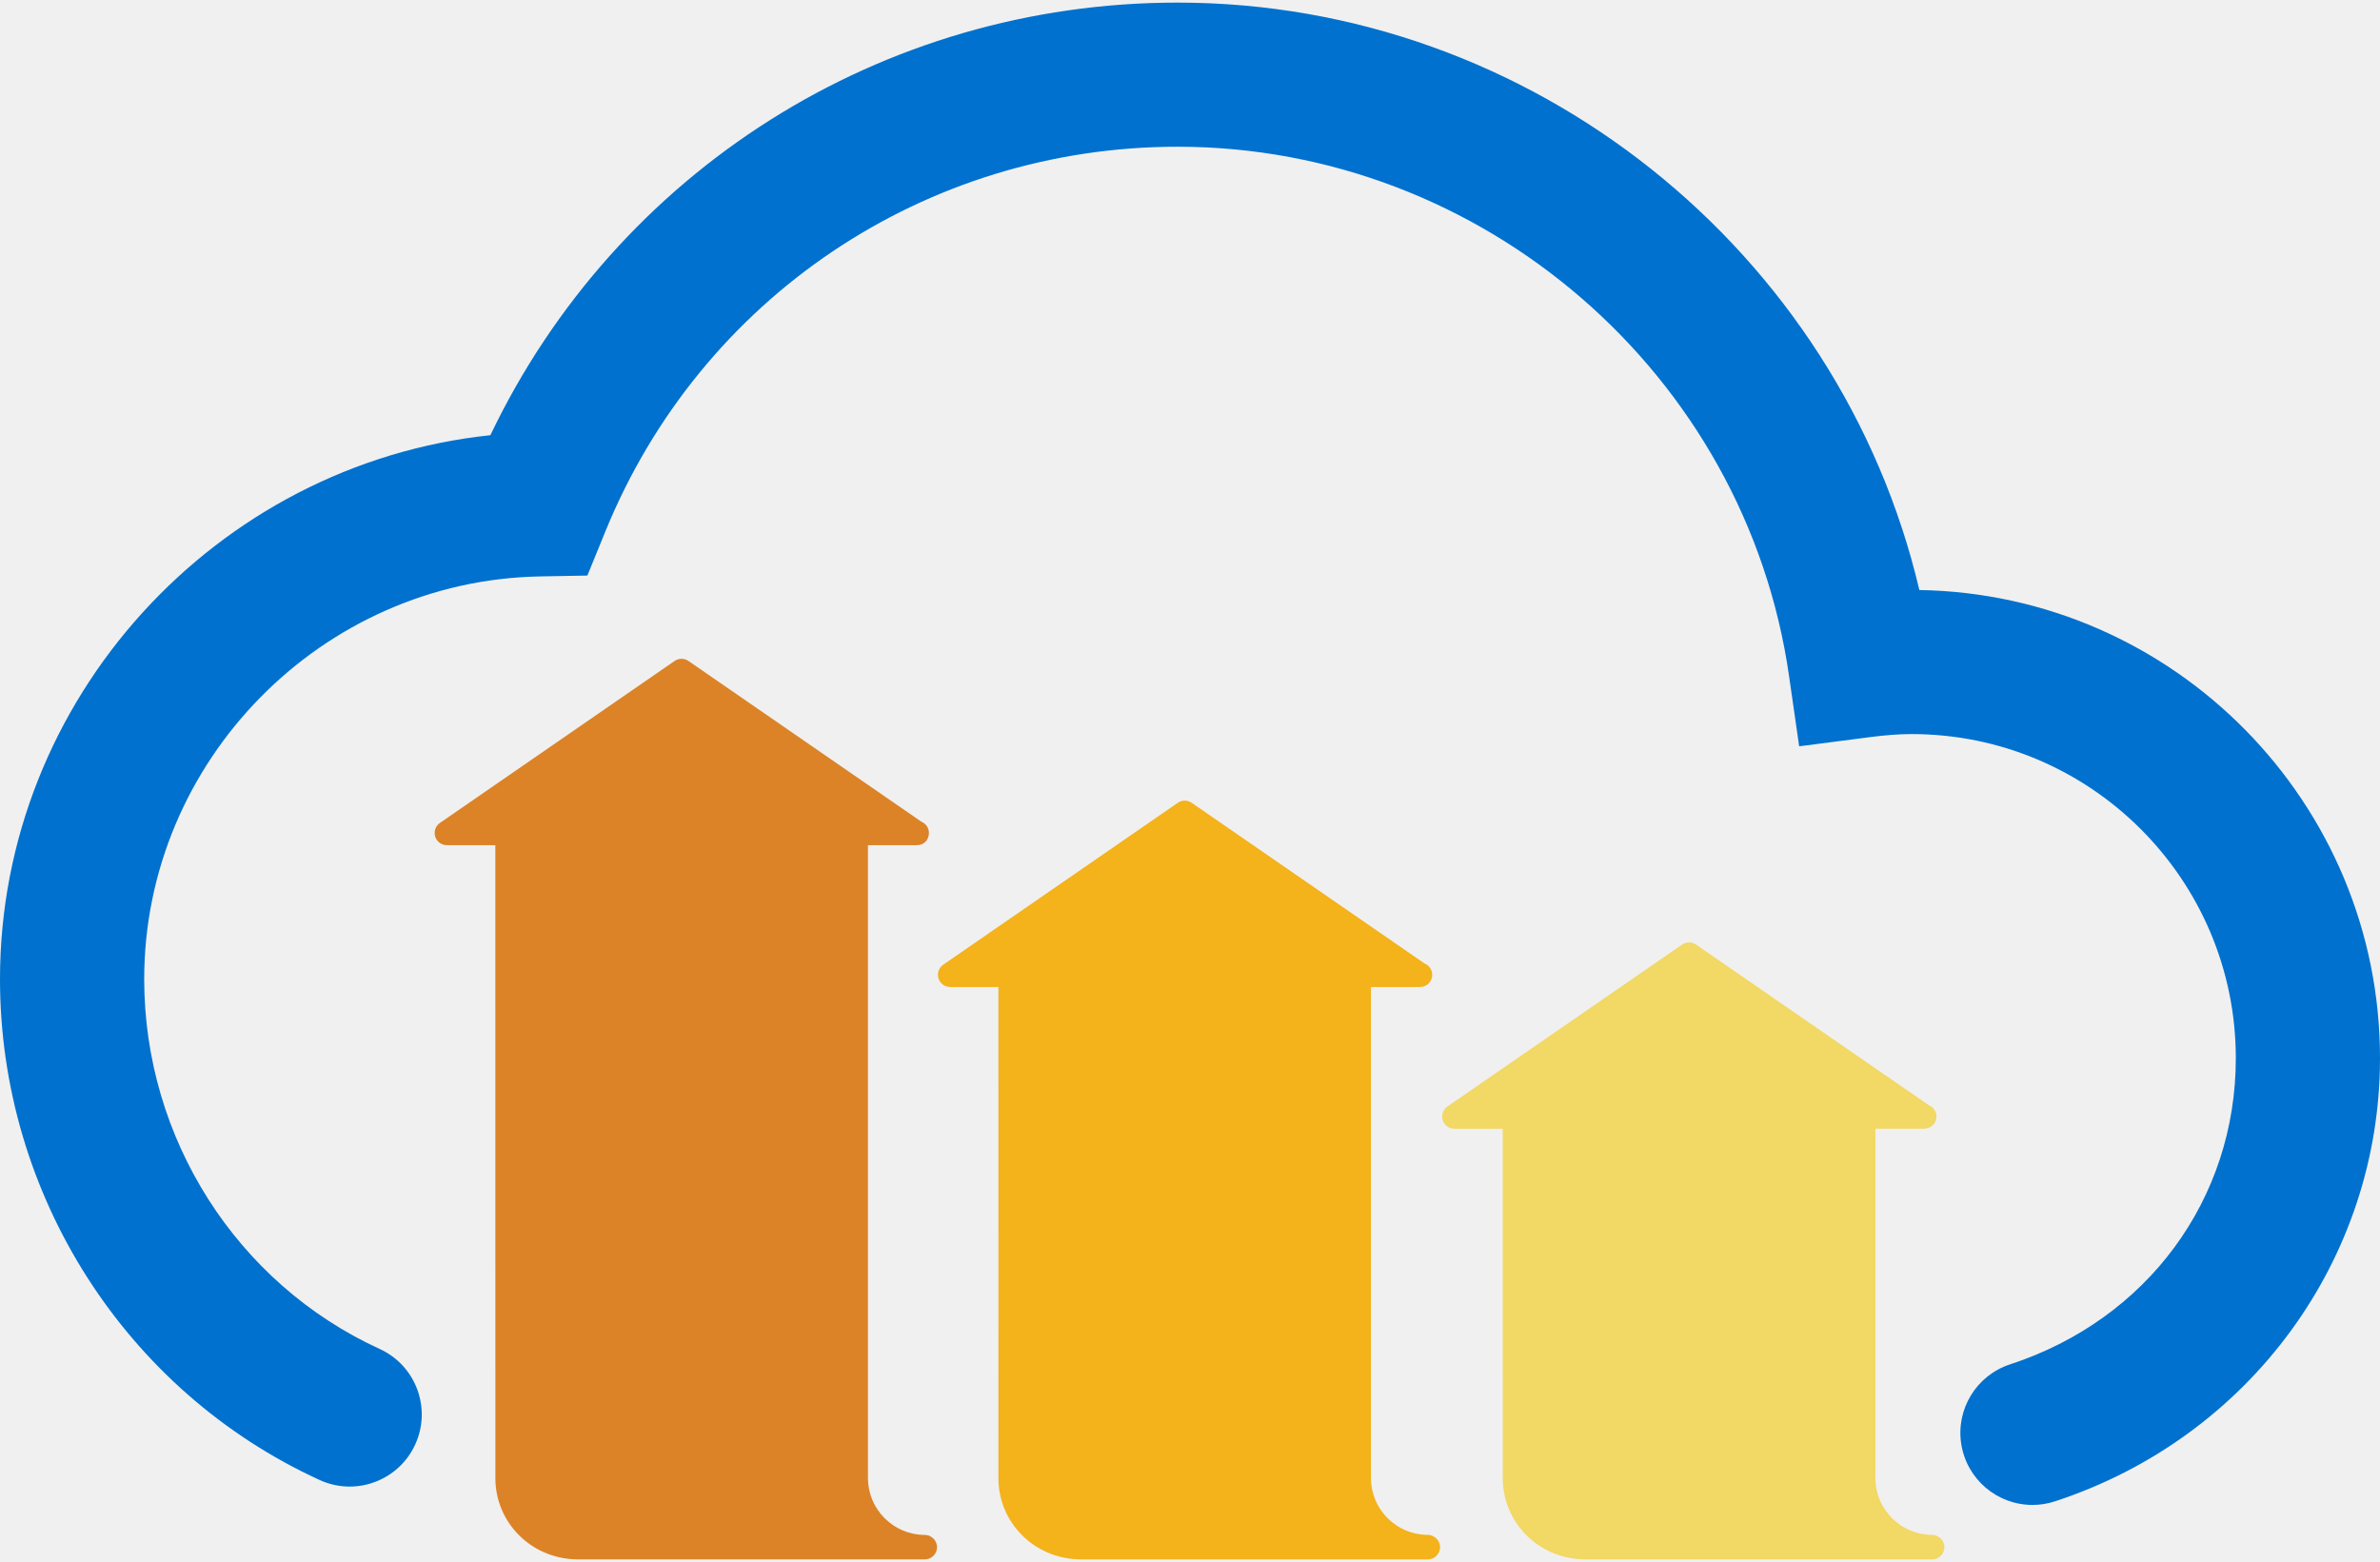
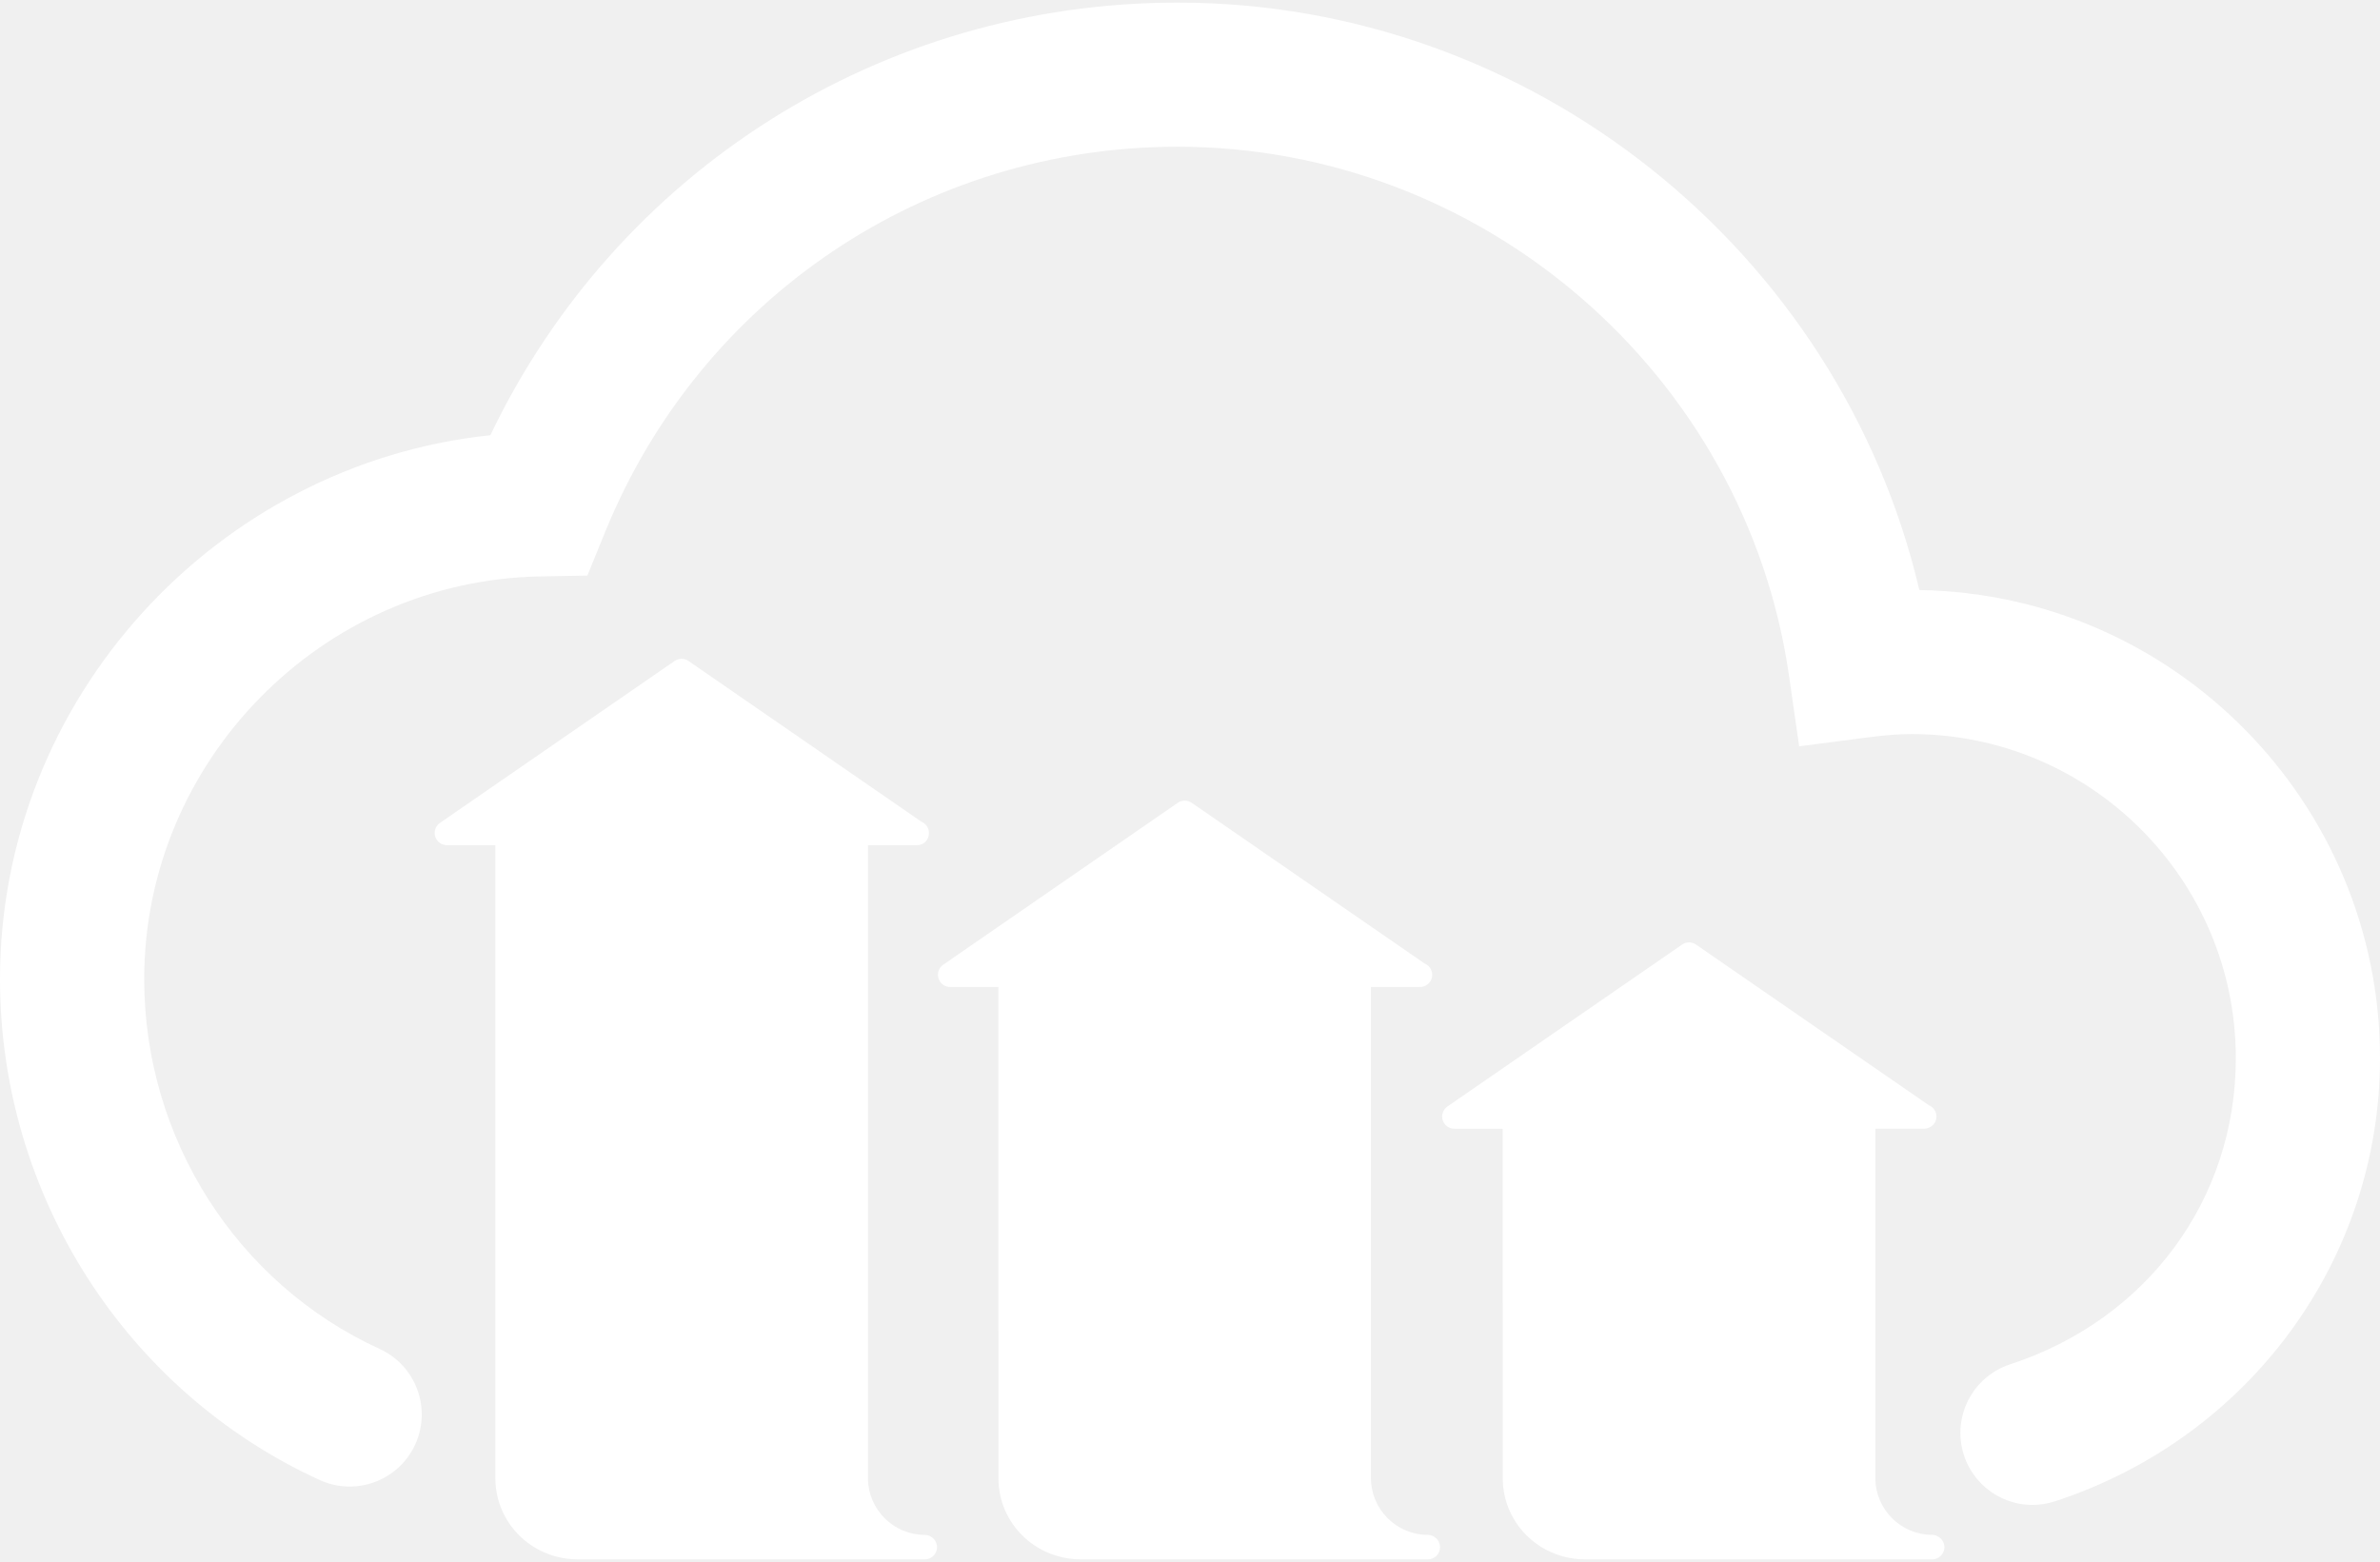
<svg xmlns="http://www.w3.org/2000/svg" height="1641" preserveAspectRatio="xMidYMid" width="2500" viewBox="0 0 256 167.479">
-   <path d="M218.621 161.619a7.753 7.753 0 0 1-2.407-15.124c14.749-4.827 24.277-17.754 24.277-32.935 0-19.226-15.64-34.868-34.865-34.868-1.336 0-2.773.105-4.522.332l-7.58.983-1.089-7.57c-4.659-32.456-32.932-56.932-65.767-56.932-27.145 0-51.311 16.25-61.559 41.402l-1.93 4.732-5.106.093c-23.469.431-42.562 19.868-42.562 43.325 0 17.124 9.942 32.74 25.327 39.782a7.753 7.753 0 0 1-6.453 14.1C13.496 149.38 0 128.23 0 105.058c0-30.155 23.234-55.415 52.745-58.518C66.343 18.107 94.842 0 126.665 0c38.09 0 71.201 26.705 79.787 63.195C233.848 63.639 256 86.062 256 113.562c0 21.67-14.052 40.826-34.963 47.67-.8.261-1.615.387-2.416.387z" fill="#0071ce" />
-   <path d="M100.017 164.973l-.004-.002-.007-.002h-.002l-.002-.002-.002-.002s-.002 0-.002-.002h-.002l-.002-.002c.002-.002-.002-.002-.002-.002l-.002-.002h-.002l-.002-.002-.002-.002-.006-.002-.002-.002-.002-.002-.002-.002-.006-.002c-.002.002-.002-.002-.004-.002l-.002-.002-.004-.002-.002-.002c-.002-.002-.006-.002-.008-.002l-.008-.002-.004-.002h-.002c-.002-.002-.004-.002-.007-.002-.002-.002-.006-.002-.006-.002h-.002l-.004-.002c-.002 0-.002-.002-.002-.002h-.002a1.31 1.31 0 0 0-.38-.075h-.012-.006l-.002-.002H99.488h.002-.016c-3.351 0-6.093-2.728-6.113-6.071v-68.13h5.221c.795.034 1.337-.578 1.337-1.312 0-.549-.336-1.018-.813-1.214L74.054 70.826a1.314 1.314 0 0 0-1.491 0L47.315 88.252a1.314 1.314 0 0 0 .745 2.392h5.22l.005 68.147c.026 4.711 3.81 8.556 8.625 8.678.055.006.107.01.162.01h37.422c.344-.006.656-.144.887-.365l.002-.002.01-.01c.002-.002.004-.002.006-.006l.002-.002.002-.002.002-.002.002-.002.002-.002.002-.002c.004-.002.002-.002.004-.004l.002-.002.002-.002.002-.002c.227-.235.369-.553.37-.905v-.02a1.323 1.323 0 0 0-.774-1.176z" fill="#dc8327" />
-   <path d="M154.125 164.973l-.004-.002-.006-.002h-.003l-.002-.002-.002-.002h-.002l-.002-.002-.002-.002c.002-.002-.002-.002-.004-.002l-.002-.002h-.002c-.002 0-.002-.002-.002-.002-.004.002-.004-.002-.004-.002l-.004-.002-.002-.002h-.002l-.002-.002-.002-.002-.004-.002c-.002.002-.002-.002-.006-.002l-.002-.002-.002-.002-.004-.002c-.002-.002-.006-.002-.008-.002l-.008-.002-.004-.002-.004-.002-.004-.002-.005-.002c-.006 0-.002 0-.004-.002l-.004-.002-.002-.002h-.002a1.31 1.31 0 0 0-.38-.075h-.016l-.002-.002H153.574c-3.35 0-6.091-2.728-6.111-6.071v-52.87h5.219a1.311 1.311 0 0 0 .55-2.526l-25.053-17.29a1.314 1.314 0 0 0-1.492 0l-25.238 17.424a1.314 1.314 0 0 0 .745 2.392h5.197l.004 52.89c.022 4.713 3.813 8.56 8.63 8.68.052.006.104.008.157.008h37.423c.344-.006.655-.144.886-.365l.002-.002c.004-.004.012-.008.01-.01.002-.002.004-.002.006-.006l.002-.002.002-.002.002-.002s.002 0 .002-.002l.002-.002c.002 0 .002-.002.002-.002.006-.002.004-.002.004-.004l.002-.002.002-.002.002-.002c.227-.235.369-.553.37-.905v-.02a1.328 1.328 0 0 0-.776-1.174z" fill="#f4b21b" />
-   <path d="M208.374 164.973l-.004-.002-.006-.002h-.002l-.002-.002-.002-.002c-.002 0-.002 0-.002-.002h-.002l-.002-.002-.002-.002s-.002 0-.002-.002h-.002l-.002-.002c-.002.002-.002-.002-.004-.002.002-.002-.002-.002-.004-.002l-.002-.002h-.002l-.002-.002-.002-.002-.004-.002c-.002.002-.002-.002-.006-.002l-.002-.002c.002-.002-.002-.002-.004-.002 0 0-.002 0-.002-.002-.002-.002-.006-.002-.008-.002l-.009-.002-.004-.002-.004-.002-.004-.002-.004-.002c-.006 0-.006 0-.004-.002-.002 0-.002-.002-.002-.002l-.004-.002h-.002a1.31 1.31 0 0 0-.38-.075H207.866l-.004-.002H207.84h-.014.008-.002c-3.35 0-6.091-2.728-6.112-6.071v-37.62h5.234c.738-.017 1.337-.576 1.337-1.31 0-.55-.336-1.019-.813-1.215l-25.054-17.29a1.314 1.314 0 0 0-1.491 0l-25.248 17.424a1.314 1.314 0 0 0 .745 2.392h5.207l.004 37.639c.026 4.713 3.814 8.562 8.629 8.68.052.006.105.008.158.008h37.422c.344-.006.656-.144.887-.365l.002-.002c.004-.004.01-.008.01-.01.002-.002.004-.002.006-.006l.002-.002.002-.002.002-.002.002-.002.002-.002.002-.002c.006-.002.002-.002.004-.004l.002-.002.002-.002.002-.002c.227-.235.368-.553.37-.905v-.02a1.32 1.32 0 0 0-.773-1.174z" fill="#f2d864" />
+   <path d="M218.621 161.619a7.753 7.753 0 0 1-2.407-15.124c14.749-4.827 24.277-17.754 24.277-32.935 0-19.226-15.64-34.868-34.865-34.868-1.336 0-2.773.105-4.522.332l-7.58.983-1.089-7.57c-4.659-32.456-32.932-56.932-65.767-56.932-27.145 0-51.311 16.25-61.559 41.402l-1.93 4.732-5.106.093c-23.469.431-42.562 19.868-42.562 43.325 0 17.124 9.942 32.74 25.327 39.782a7.753 7.753 0 0 1-6.453 14.1C13.496 149.38 0 128.23 0 105.058c0-30.155 23.234-55.415 52.745-58.518C66.343 18.107 94.842 0 126.665 0c38.09 0 71.201 26.705 79.787 63.195C233.848 63.639 256 86.062 256 113.562c0 21.67-14.052 40.826-34.963 47.67-.8.261-1.615.387-2.416.387z" fill="white" />
+   <path d="M100.017 164.973l-.004-.002-.007-.002h-.002l-.002-.002-.002-.002s-.002 0-.002-.002h-.002l-.002-.002c.002-.002-.002-.002-.002-.002l-.002-.002h-.002l-.002-.002-.002-.002-.006-.002-.002-.002-.002-.002-.002-.002-.006-.002c-.002.002-.002-.002-.004-.002l-.002-.002-.004-.002-.002-.002c-.002-.002-.006-.002-.008-.002l-.008-.002-.004-.002h-.002c-.002-.002-.004-.002-.007-.002-.002-.002-.006-.002-.006-.002h-.002l-.004-.002c-.002 0-.002-.002-.002-.002h-.002a1.31 1.31 0 0 0-.38-.075h-.012-.006l-.002-.002H99.488h.002-.016c-3.351 0-6.093-2.728-6.113-6.071v-68.13h5.221c.795.034 1.337-.578 1.337-1.312 0-.549-.336-1.018-.813-1.214L74.054 70.826a1.314 1.314 0 0 0-1.491 0L47.315 88.252a1.314 1.314 0 0 0 .745 2.392h5.22l.005 68.147c.026 4.711 3.81 8.556 8.625 8.678.055.006.107.01.162.01h37.422c.344-.006.656-.144.887-.365l.002-.002.01-.01c.002-.002.004-.002.006-.006l.002-.002.002-.002.002-.002.002-.002.002-.002.002-.002c.004-.002.002-.002.004-.004l.002-.002.002-.002.002-.002c.227-.235.369-.553.37-.905v-.02a1.323 1.323 0 0 0-.774-1.176z" fill="white" />
+   <path d="M154.125 164.973l-.004-.002-.006-.002h-.003l-.002-.002-.002-.002h-.002l-.002-.002-.002-.002c.002-.002-.002-.002-.004-.002l-.002-.002h-.002c-.002 0-.002-.002-.002-.002-.004.002-.004-.002-.004-.002l-.004-.002-.002-.002h-.002l-.002-.002-.002-.002-.004-.002c-.002.002-.002-.002-.006-.002l-.002-.002-.002-.002-.004-.002c-.002-.002-.006-.002-.008-.002l-.008-.002-.004-.002-.004-.002-.004-.002-.005-.002c-.006 0-.002 0-.004-.002l-.004-.002-.002-.002h-.002a1.31 1.31 0 0 0-.38-.075h-.016l-.002-.002H153.574c-3.35 0-6.091-2.728-6.111-6.071v-52.87h5.219a1.311 1.311 0 0 0 .55-2.526l-25.053-17.29a1.314 1.314 0 0 0-1.492 0l-25.238 17.424a1.314 1.314 0 0 0 .745 2.392h5.197l.004 52.89c.022 4.713 3.813 8.56 8.63 8.68.052.006.104.008.157.008h37.423c.344-.006.655-.144.886-.365l.002-.002c.004-.004.012-.008.01-.01.002-.002.004-.002.006-.006l.002-.002.002-.002.002-.002s.002 0 .002-.002l.002-.002c.002 0 .002-.002.002-.002.006-.002.004-.002.004-.004l.002-.002.002-.002.002-.002c.227-.235.369-.553.37-.905v-.02a1.328 1.328 0 0 0-.776-1.174z" fill="white" />
+   <path d="M208.374 164.973l-.004-.002-.006-.002h-.002l-.002-.002-.002-.002c-.002 0-.002 0-.002-.002h-.002l-.002-.002-.002-.002s-.002 0-.002-.002h-.002l-.002-.002c-.002.002-.002-.002-.004-.002.002-.002-.002-.002-.004-.002l-.002-.002h-.002l-.002-.002-.002-.002-.004-.002c-.002.002-.002-.002-.006-.002l-.002-.002c.002-.002-.002-.002-.004-.002 0 0-.002 0-.002-.002-.002-.002-.006-.002-.008-.002l-.009-.002-.004-.002-.004-.002-.004-.002-.004-.002c-.006 0-.006 0-.004-.002-.002 0-.002-.002-.002-.002l-.004-.002h-.002a1.31 1.31 0 0 0-.38-.075H207.866l-.004-.002H207.84h-.014.008-.002c-3.35 0-6.091-2.728-6.112-6.071v-37.62h5.234c.738-.017 1.337-.576 1.337-1.31 0-.55-.336-1.019-.813-1.215l-25.054-17.29a1.314 1.314 0 0 0-1.491 0l-25.248 17.424a1.314 1.314 0 0 0 .745 2.392h5.207l.004 37.639c.026 4.713 3.814 8.562 8.629 8.68.052.006.105.008.158.008h37.422c.344-.006.656-.144.887-.365l.002-.002c.004-.004.01-.008.01-.01.002-.002.004-.002.006-.006l.002-.002.002-.002.002-.002.002-.002.002-.002.002-.002c.006-.002.002-.002.004-.004l.002-.002.002-.002.002-.002c.227-.235.368-.553.37-.905v-.02a1.32 1.32 0 0 0-.773-1.174z" fill="white" />
</svg>
